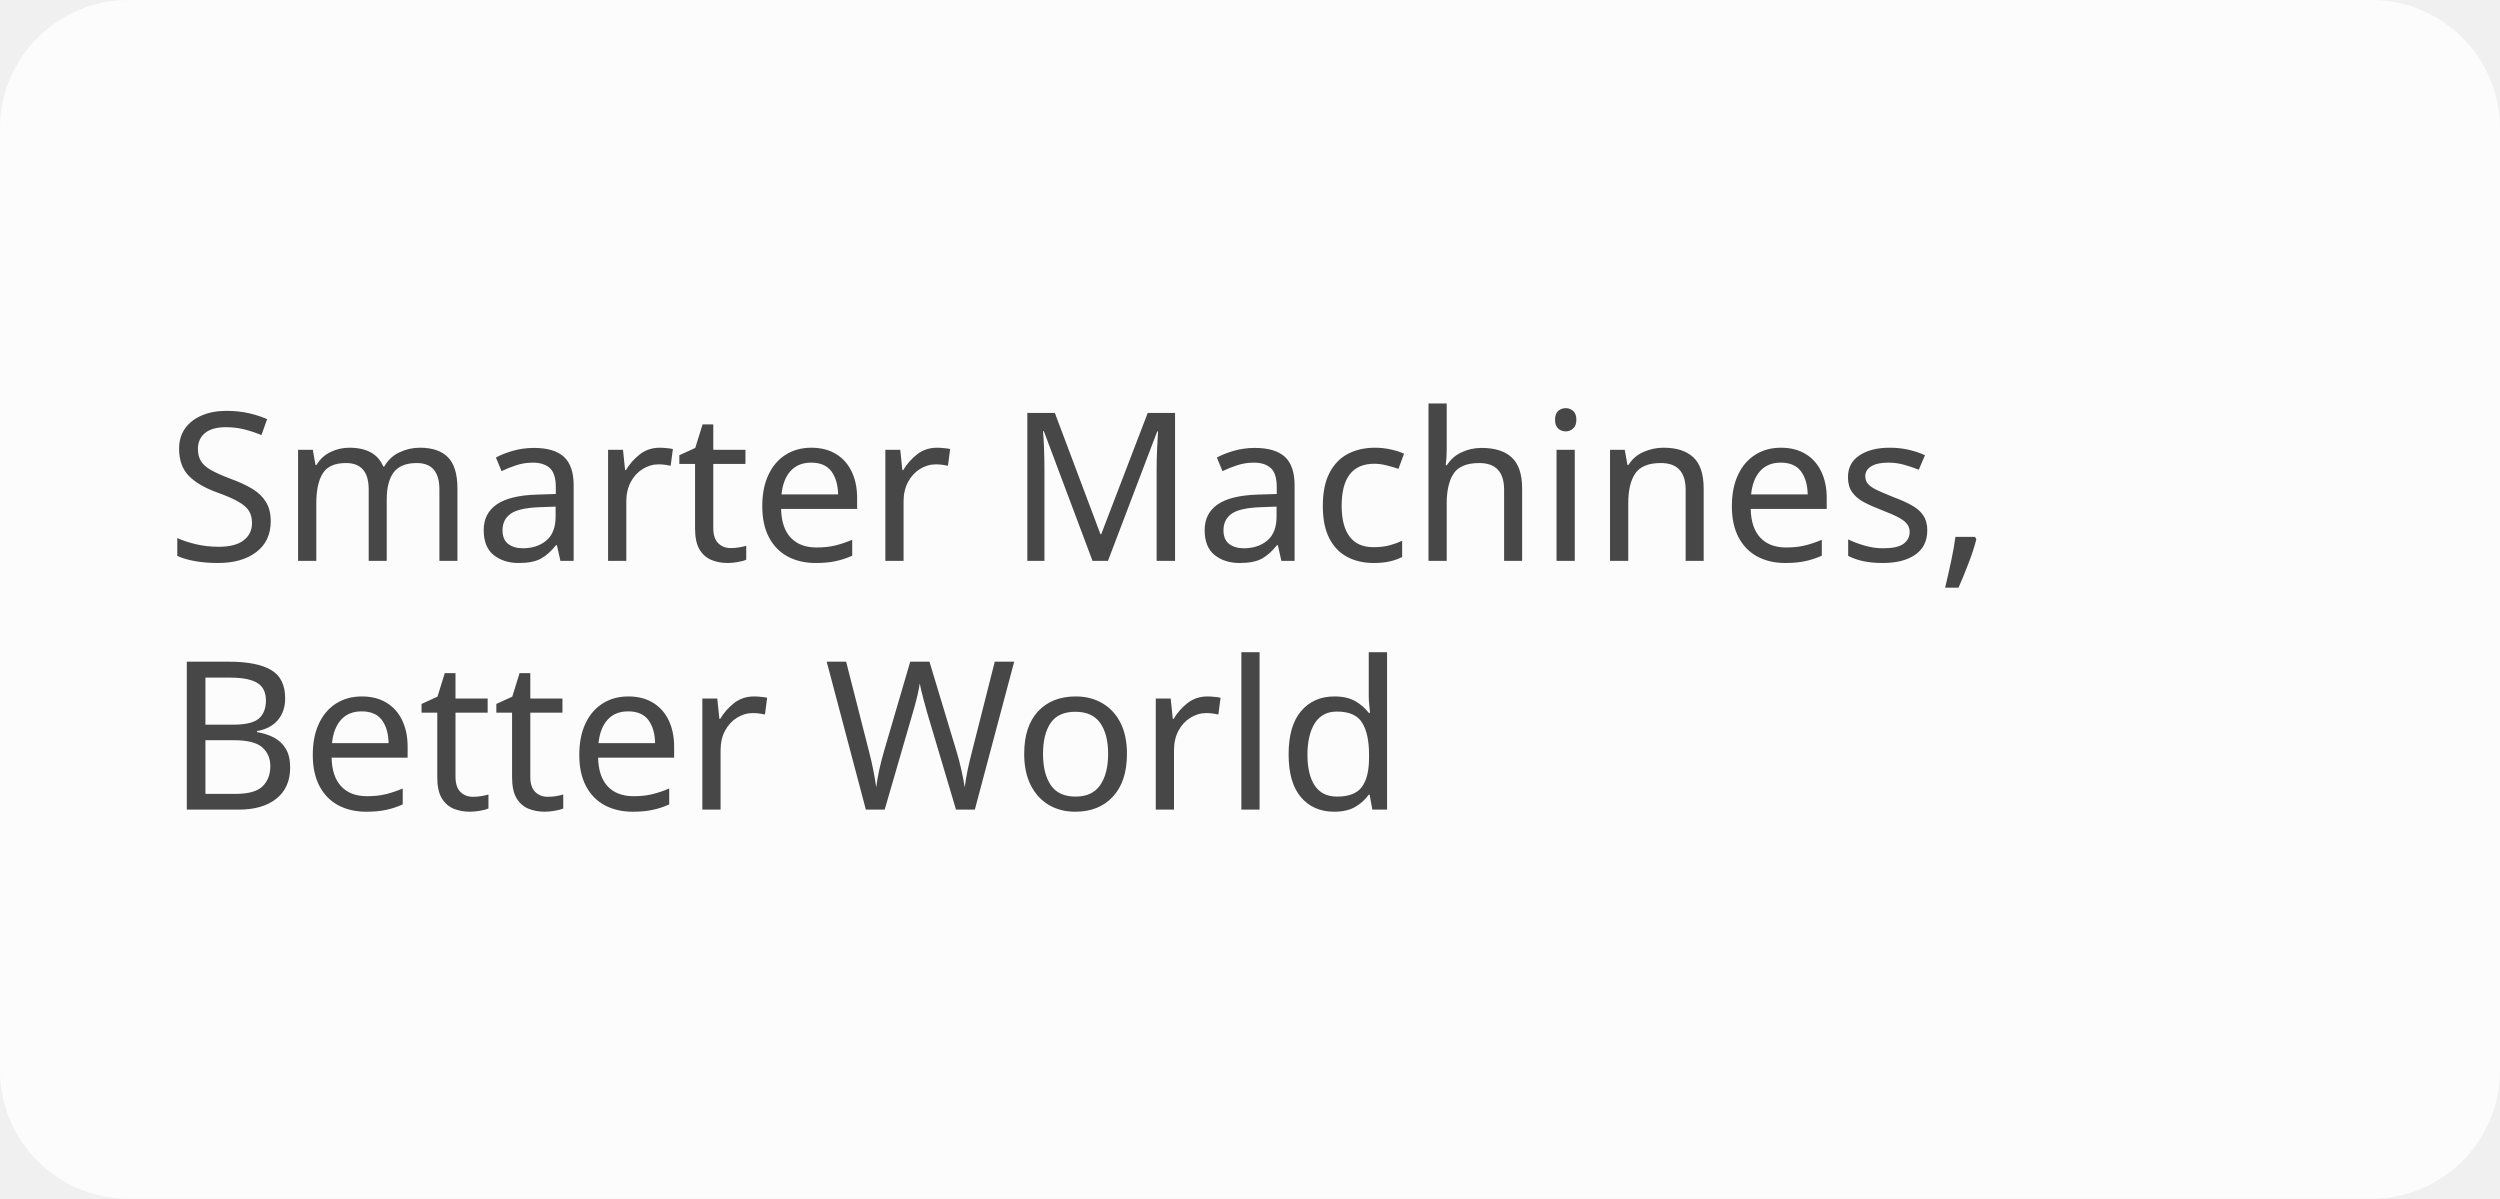
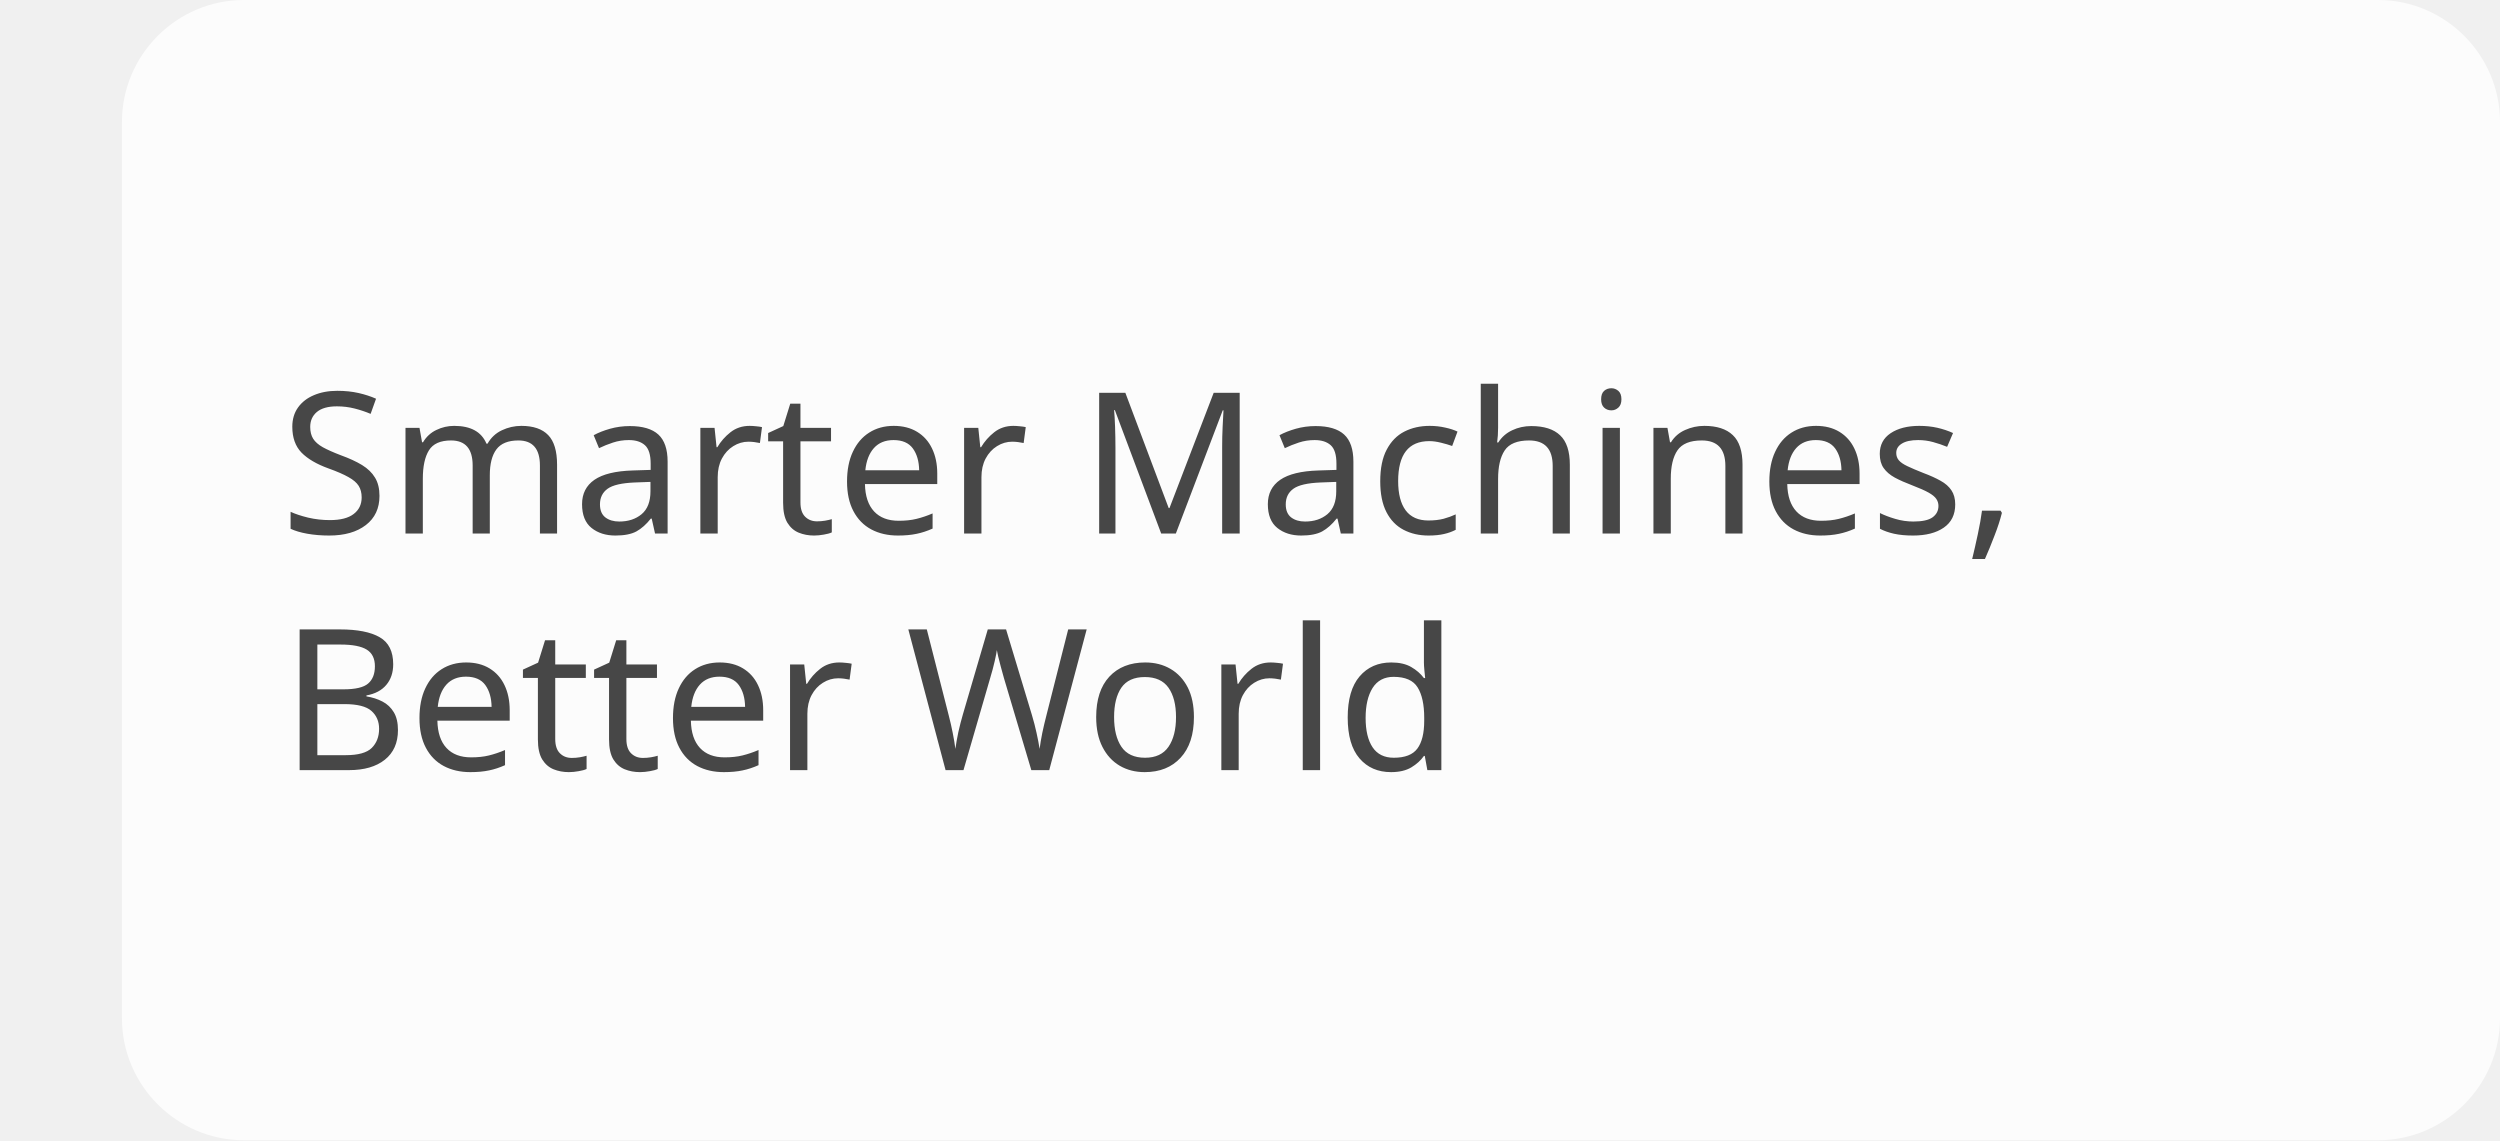
- <svg xmlns="http://www.w3.org/2000/svg" version="1.1" id="Layer_1" x="0px" y="0px" viewBox="0 0 390 187" style="enable-background:new 0 0 390 187;" xml:space="preserve">
+ <svg xmlns="http://www.w3.org/2000/svg" version="1.1" id="Layer_1" x="0px" y="0px" viewBox="0 0 410 187" style="enable-background:new 0 0 410 187;" xml:space="preserve">
  <style type="text/css">
	.st0{fill:#FFFFFF;fill-opacity:0.8;}
	.st1{fill:none;}
	.st2{fill:#474747;}
	.st3{font-family:'Swiss721BT-Black';}
	.st4{font-size:32.327px;}
</style>
-   <g>
+   <g transform="translate(20,0)">
    <path class="st0" d="M20,0h350c11,0,20,9,20,20v147c0,11-9,20-20,20H20c-11,0-20-9-20-20V20C0,9,9,0,20,0z" />
+     <circle class="st1" cx="54" cy="54" r="28" />
+     <text transform="matrix(1 0 0 1 26 87.5)">
+       <tspan x="0" y="0" class="st2 st3 st4">Smarter Machines,</tspan>
+       <tspan x="0" y="38.8" class="st2 st3 st4">Better World</tspan>
+     </text>
  </g>
-   <circle class="st1" cx="54" cy="54" r="28" />
-   <text transform="matrix(1 0 0 1 26 87.5)">
-     <tspan x="0" y="0" class="st2 st3 st4">Smarter Machines,</tspan>
-     <tspan x="0" y="38.8" class="st2 st3 st4">Better World</tspan>
-   </text>
</svg>
